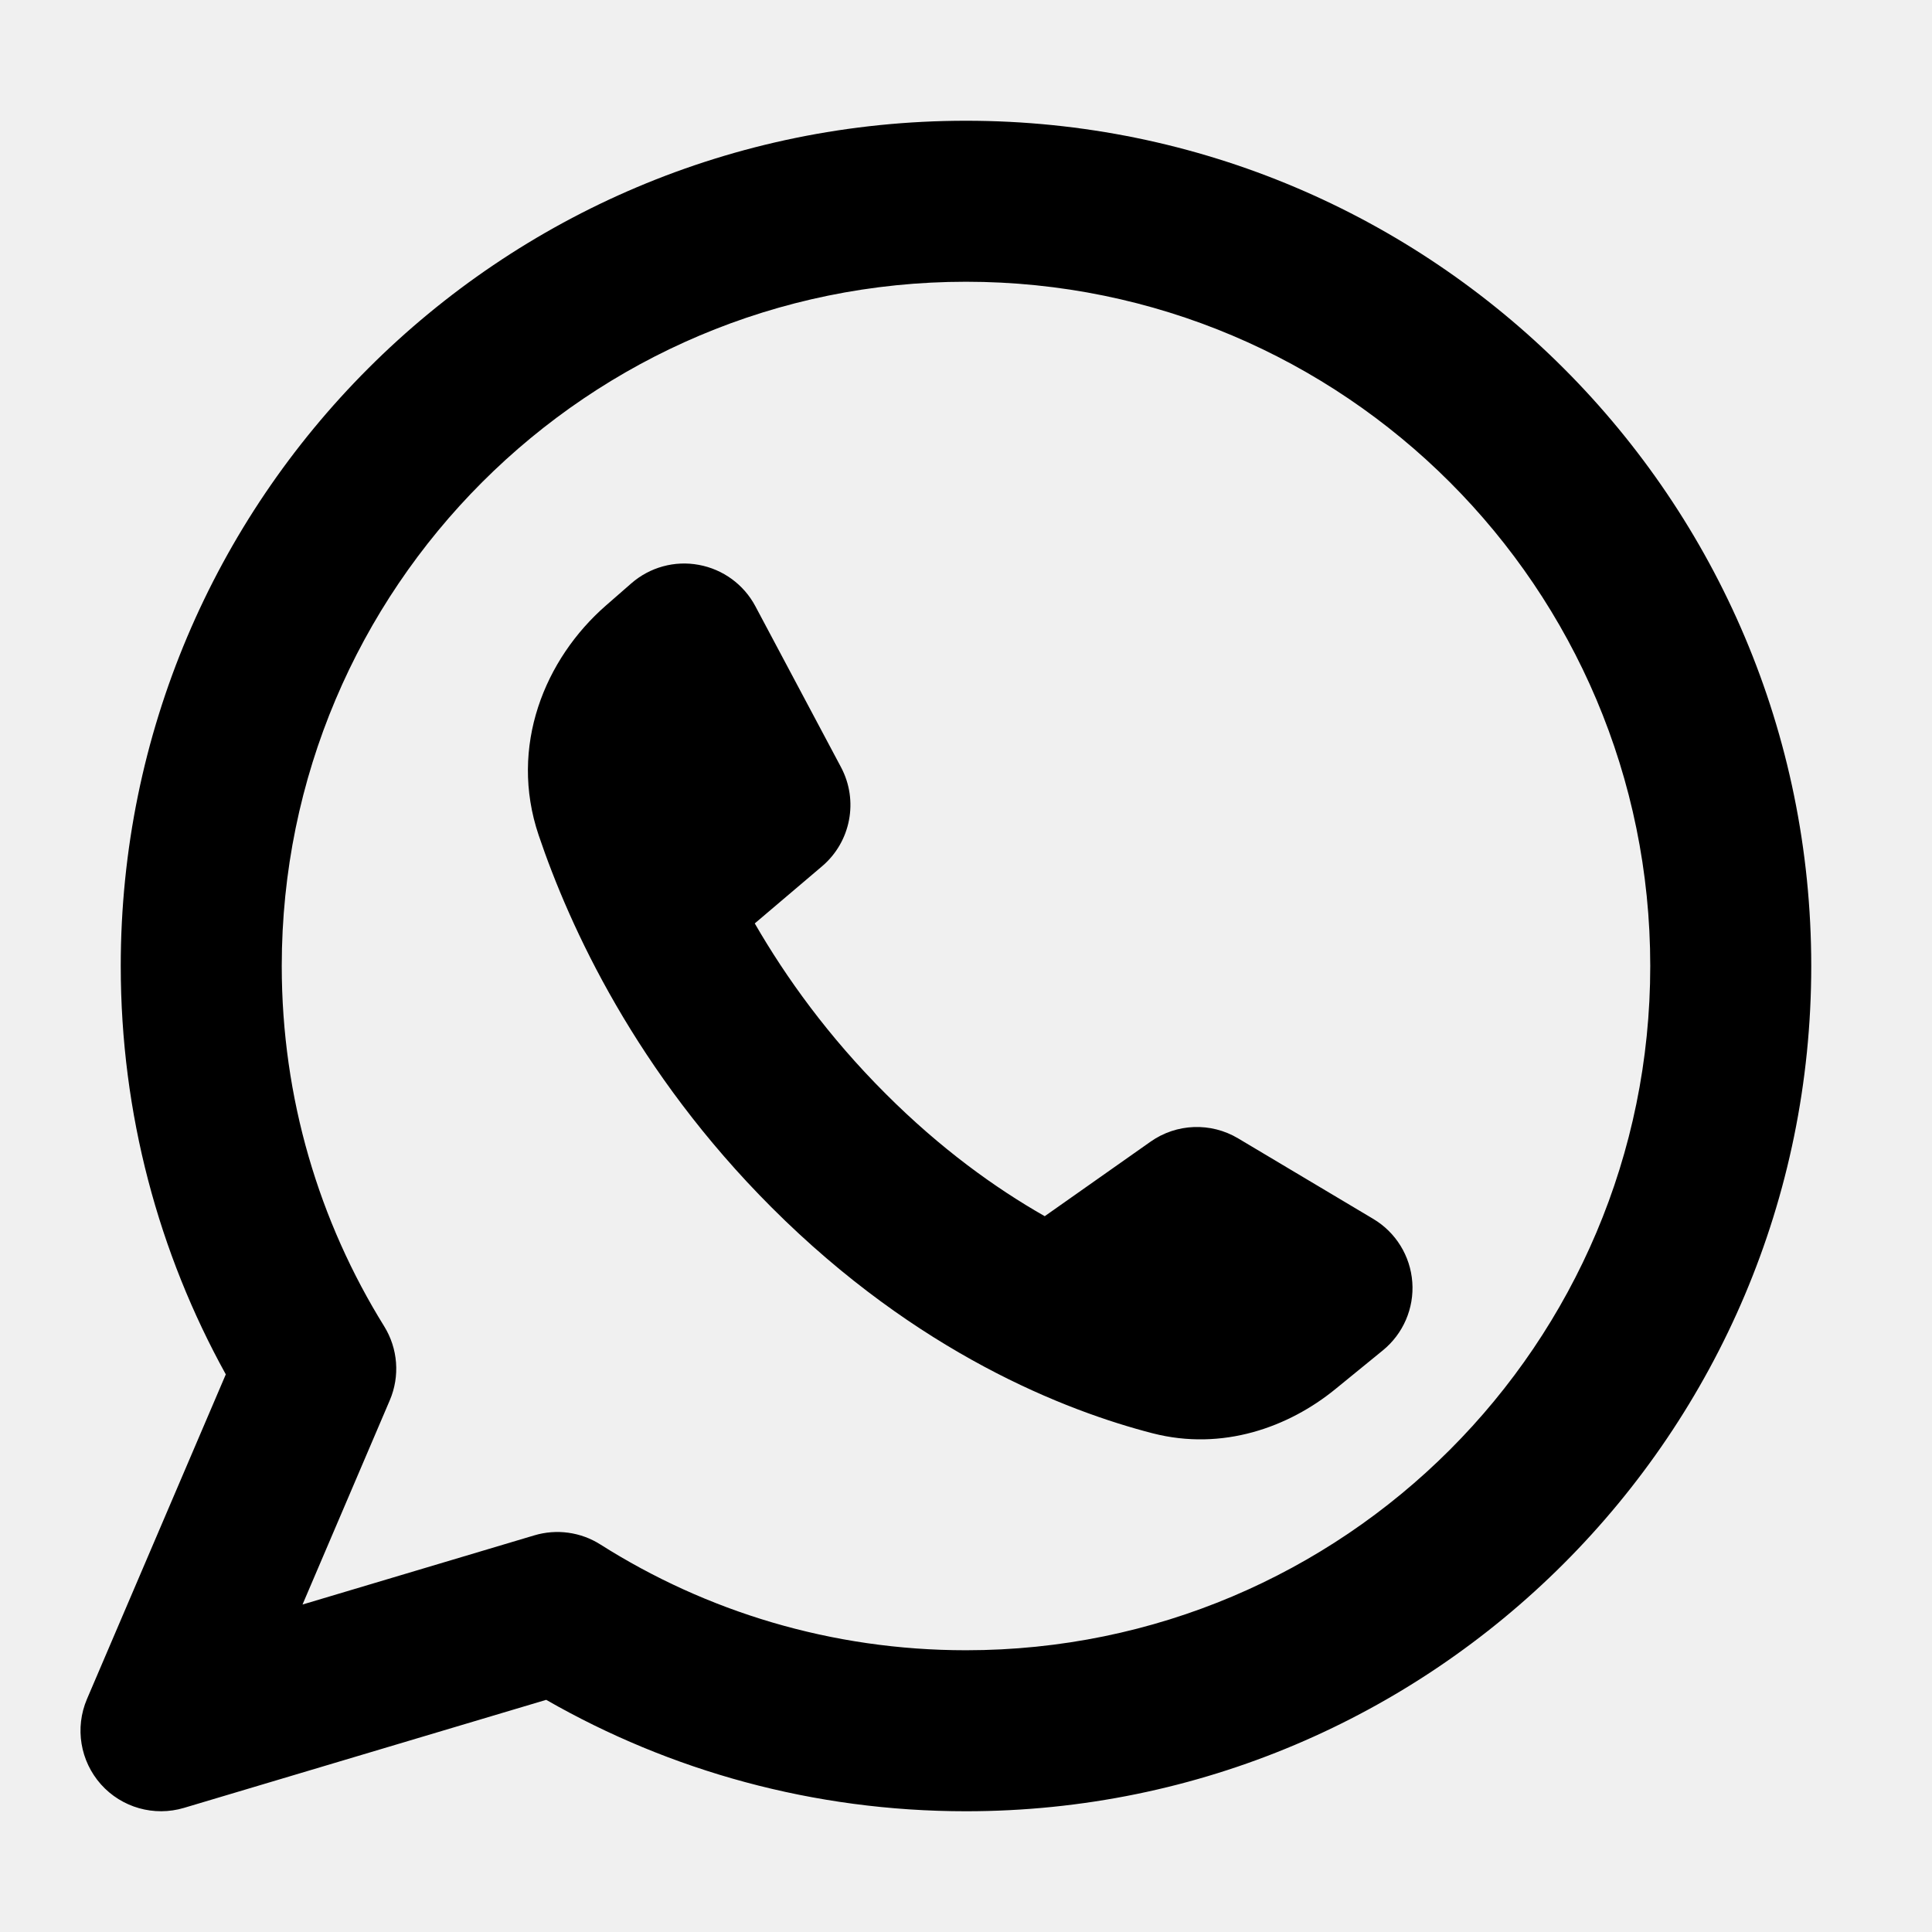
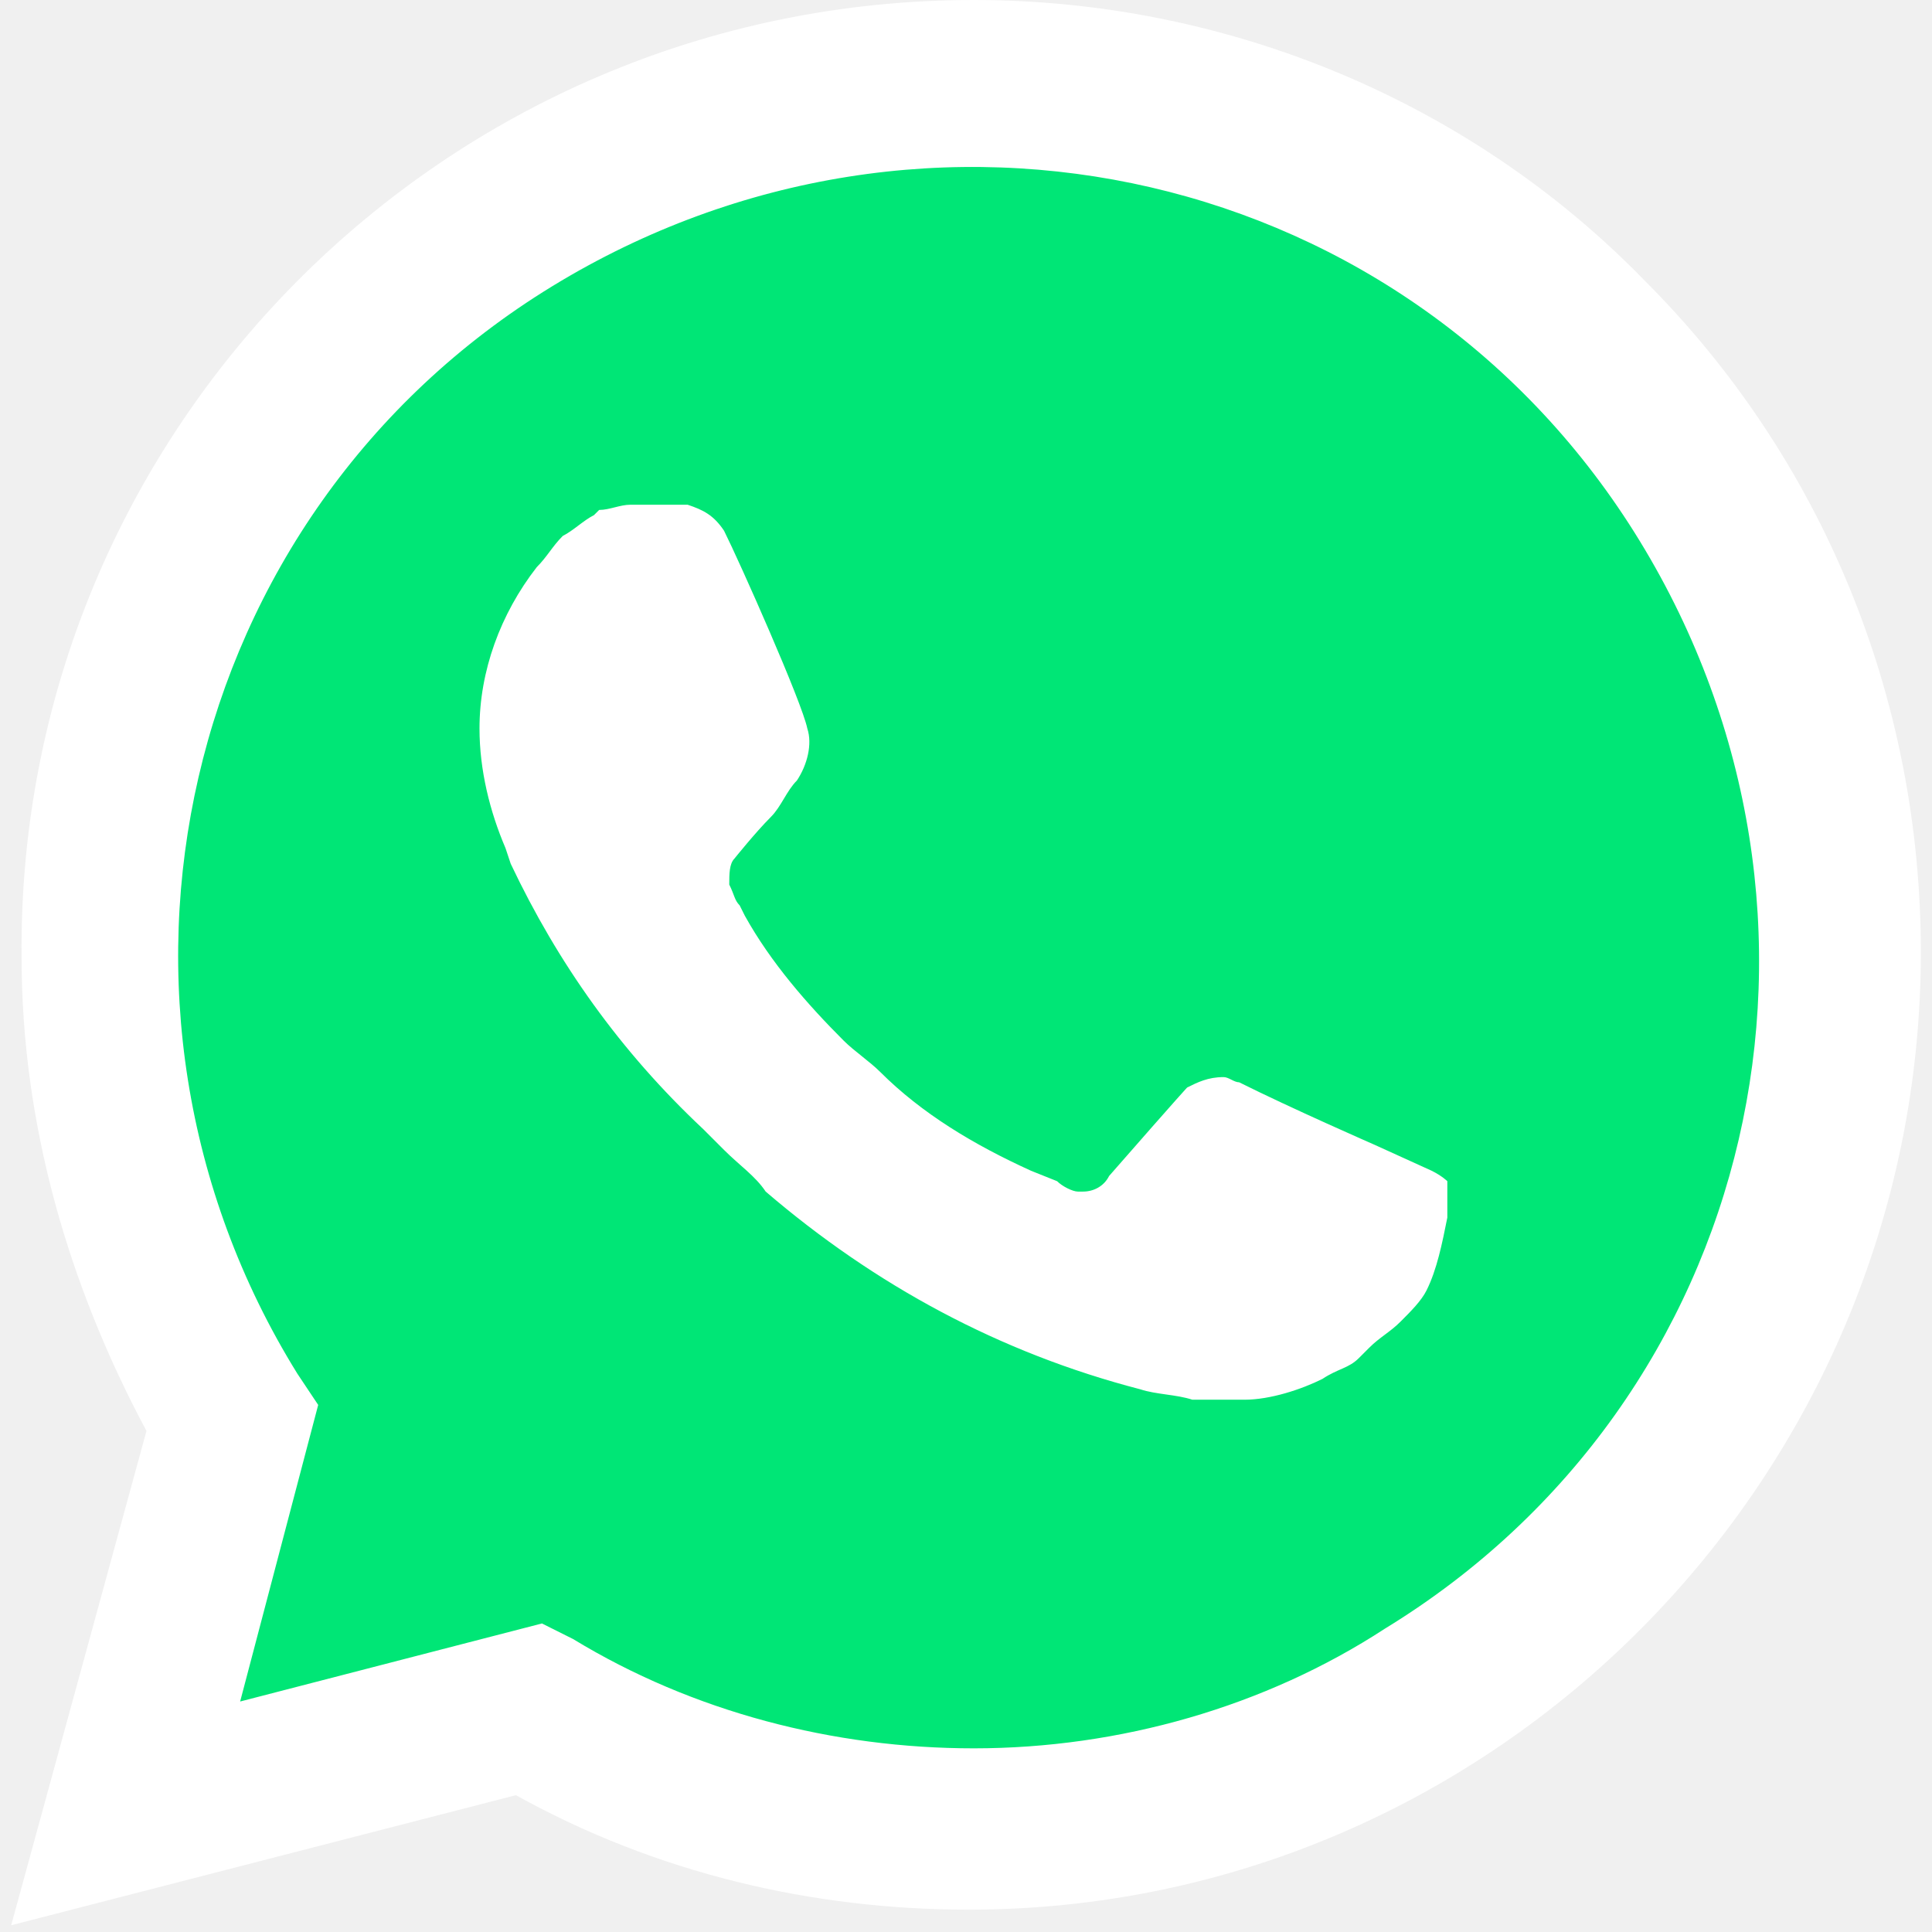
- <svg xmlns="http://www.w3.org/2000/svg" width="800px" height="800px" viewBox="0 0 24 24" fill="none">
-   <path fill-rule="evenodd" clip-rule="evenodd" d="M3.5 12C3.5 7.306 7.306 3.5 12 3.5C16.694 3.5 20.5 7.306 20.5 12C20.5 16.694 16.694 20.5 12 20.5C10.328 20.5 8.771 20.018 7.458 19.186C7.214 19.031 6.914 18.99 6.637 19.073L3.758 19.932L4.842 17.395C4.97 17.096 4.944 16.752 4.772 16.475C3.966 15.176 3.5 13.644 3.5 12ZM12 1.5C6.201 1.5 1.5 6.201 1.5 12C1.5 13.838 1.973 15.568 2.805 17.073L1.08 21.107C0.928 21.464 0.996 21.876 1.254 22.166C1.512 22.455 1.914 22.569 2.286 22.458L6.785 21.116C8.322 21.997 10.104 22.5 12 22.5C17.799 22.5 22.5 17.799 22.5 12C22.5 6.201 17.799 1.5 12 1.5ZM14.293 14.182L12.978 15.108C12.363 14.758 11.682 14.268 11 13.585C10.29 12.876 9.764 12.143 9.376 11.471L10.211 10.762C10.57 10.458 10.668 9.945 10.447 9.53L9.383 7.53C9.24 7.261 8.981 7.072 8.681 7.017C8.381 6.961 8.072 7.046 7.842 7.247L7.527 7.522C6.768 8.184 6.319 9.272 6.691 10.374C7.077 11.516 7.9 13.314 9.586 15C11.399 16.813 13.241 17.527 14.319 17.805C15.187 18.028 16.008 17.729 16.587 17.257L17.178 16.775C17.431 16.569 17.568 16.252 17.544 15.927C17.52 15.601 17.339 15.308 17.058 15.141L15.38 14.141C15.041 13.939 14.615 13.955 14.293 14.182Z" fill="#000000" />
+ <svg xmlns="http://www.w3.org/2000/svg" width="800px" height="800px" viewBox="-1.5 0 259 259" version="1.1" preserveAspectRatio="xMidYMid">
+   <g>
+     <path d="M67.663,221.823 L71.848,223.916 C89.287,234.379 108.819,239.262 128.351,239.262 L128.351,239.262 C189.736,239.262 239.96,189.038 239.96,127.653 C239.96,98.356 228.101,69.756 207.175,48.829 C186.248,27.902 158.346,16.044 128.351,16.044 C66.966,16.044 16.741,66.268 17.439,128.351 C17.439,149.277 23.717,169.507 34.18,186.945 L36.971,191.131 L25.81,232.287 L67.663,221.823 Z" fill="#00E676">
+ 
+ </path>
+     <path d="M219.033,37.668 C195.316,13.254 162.531,0 129.048,0 C57.897,0 0.698,57.897 1.395,128.351 C1.395,150.672 7.673,172.297 18.137,191.828 L0,258.096 L67.663,240.657 C86.497,251.121 107.424,256.004 128.351,256.004 L128.351,256.004 C198.804,256.004 256.004,198.106 256.004,127.653 C256.004,93.473 242.75,61.385 219.033,37.668 Z M129.048,234.379 L129.048,234.379 C110.214,234.379 91.38,229.497 75.336,219.731 L71.151,217.638 L30.693,228.101 L41.156,188.341 L38.366,184.155 C7.673,134.629 22.322,69.058 72.546,38.366 C122.77,7.673 187.643,22.322 218.336,72.546 C249.028,122.77 234.379,187.643 184.155,218.336 C168.111,228.799 148.58,234.379 129.048,234.379 Z M190.433,156.951 L182.76,153.463 C182.76,153.463 171.599,148.58 164.624,145.092 C163.926,145.092 163.229,144.394 162.531,144.394 C160.438,144.394 159.043,145.092 157.648,145.79 L157.648,145.79 C157.648,145.79 156.951,146.487 147.185,157.648 C146.487,159.043 145.092,159.741 143.697,159.741 L142.999,159.741 C142.302,159.741 140.907,159.043 140.209,158.346 L136.721,156.951 L136.721,156.951 C129.048,153.463 122.073,149.277 116.492,143.697 C115.097,142.302 113.004,140.907 111.609,139.512 C106.726,134.629 101.843,129.048 98.356,122.77 L97.658,121.375 C96.961,120.677 96.961,119.98 96.263,118.585 C96.263,117.19 96.263,115.795 96.961,115.097 C96.961,115.097 99.751,111.609 101.843,109.517 C103.239,108.121 103.936,106.029 105.331,104.634 C106.726,102.541 107.424,99.751 106.726,97.658 C106.029,94.17 97.658,75.336 95.565,71.151 C94.17,69.058 92.775,68.361 90.683,67.663 L88.59,67.663 C87.195,67.663 85.102,67.663 83.009,67.663 C81.614,67.663 80.219,68.361 78.824,68.361 L78.126,69.058 C76.731,69.756 75.336,71.151 73.941,71.848 C72.546,73.244 71.848,74.639 70.453,76.034 C65.57,82.312 62.78,89.985 62.78,97.658 L62.78,97.658 C62.78,103.239 64.175,108.819 66.268,113.702 L66.966,115.795 C73.244,129.048 81.614,140.907 92.775,151.37 L95.565,154.16 C97.658,156.253 99.751,157.648 101.146,159.741 C115.795,172.297 132.536,181.365 151.37,186.248 C153.463,186.945 156.253,186.945 158.346,187.643 L158.346,187.643 C160.438,187.643 163.229,187.643 165.321,187.643 C168.809,187.643 172.994,186.248 175.785,184.853 C177.877,183.458 179.272,183.458 180.667,182.063 L182.063,180.667 C183.458,179.272 184.853,178.575 186.248,177.18 C187.643,175.785 189.038,174.389 189.736,172.994 C191.131,170.204 191.828,166.716 192.526,163.229 C192.526,161.833 192.526,159.741 192.526,158.346 C192.526,158.346 191.828,157.648 190.433,156.951 Z" fill="#FFFFFF">
+ 
+ </path>
+   </g>
</svg>
